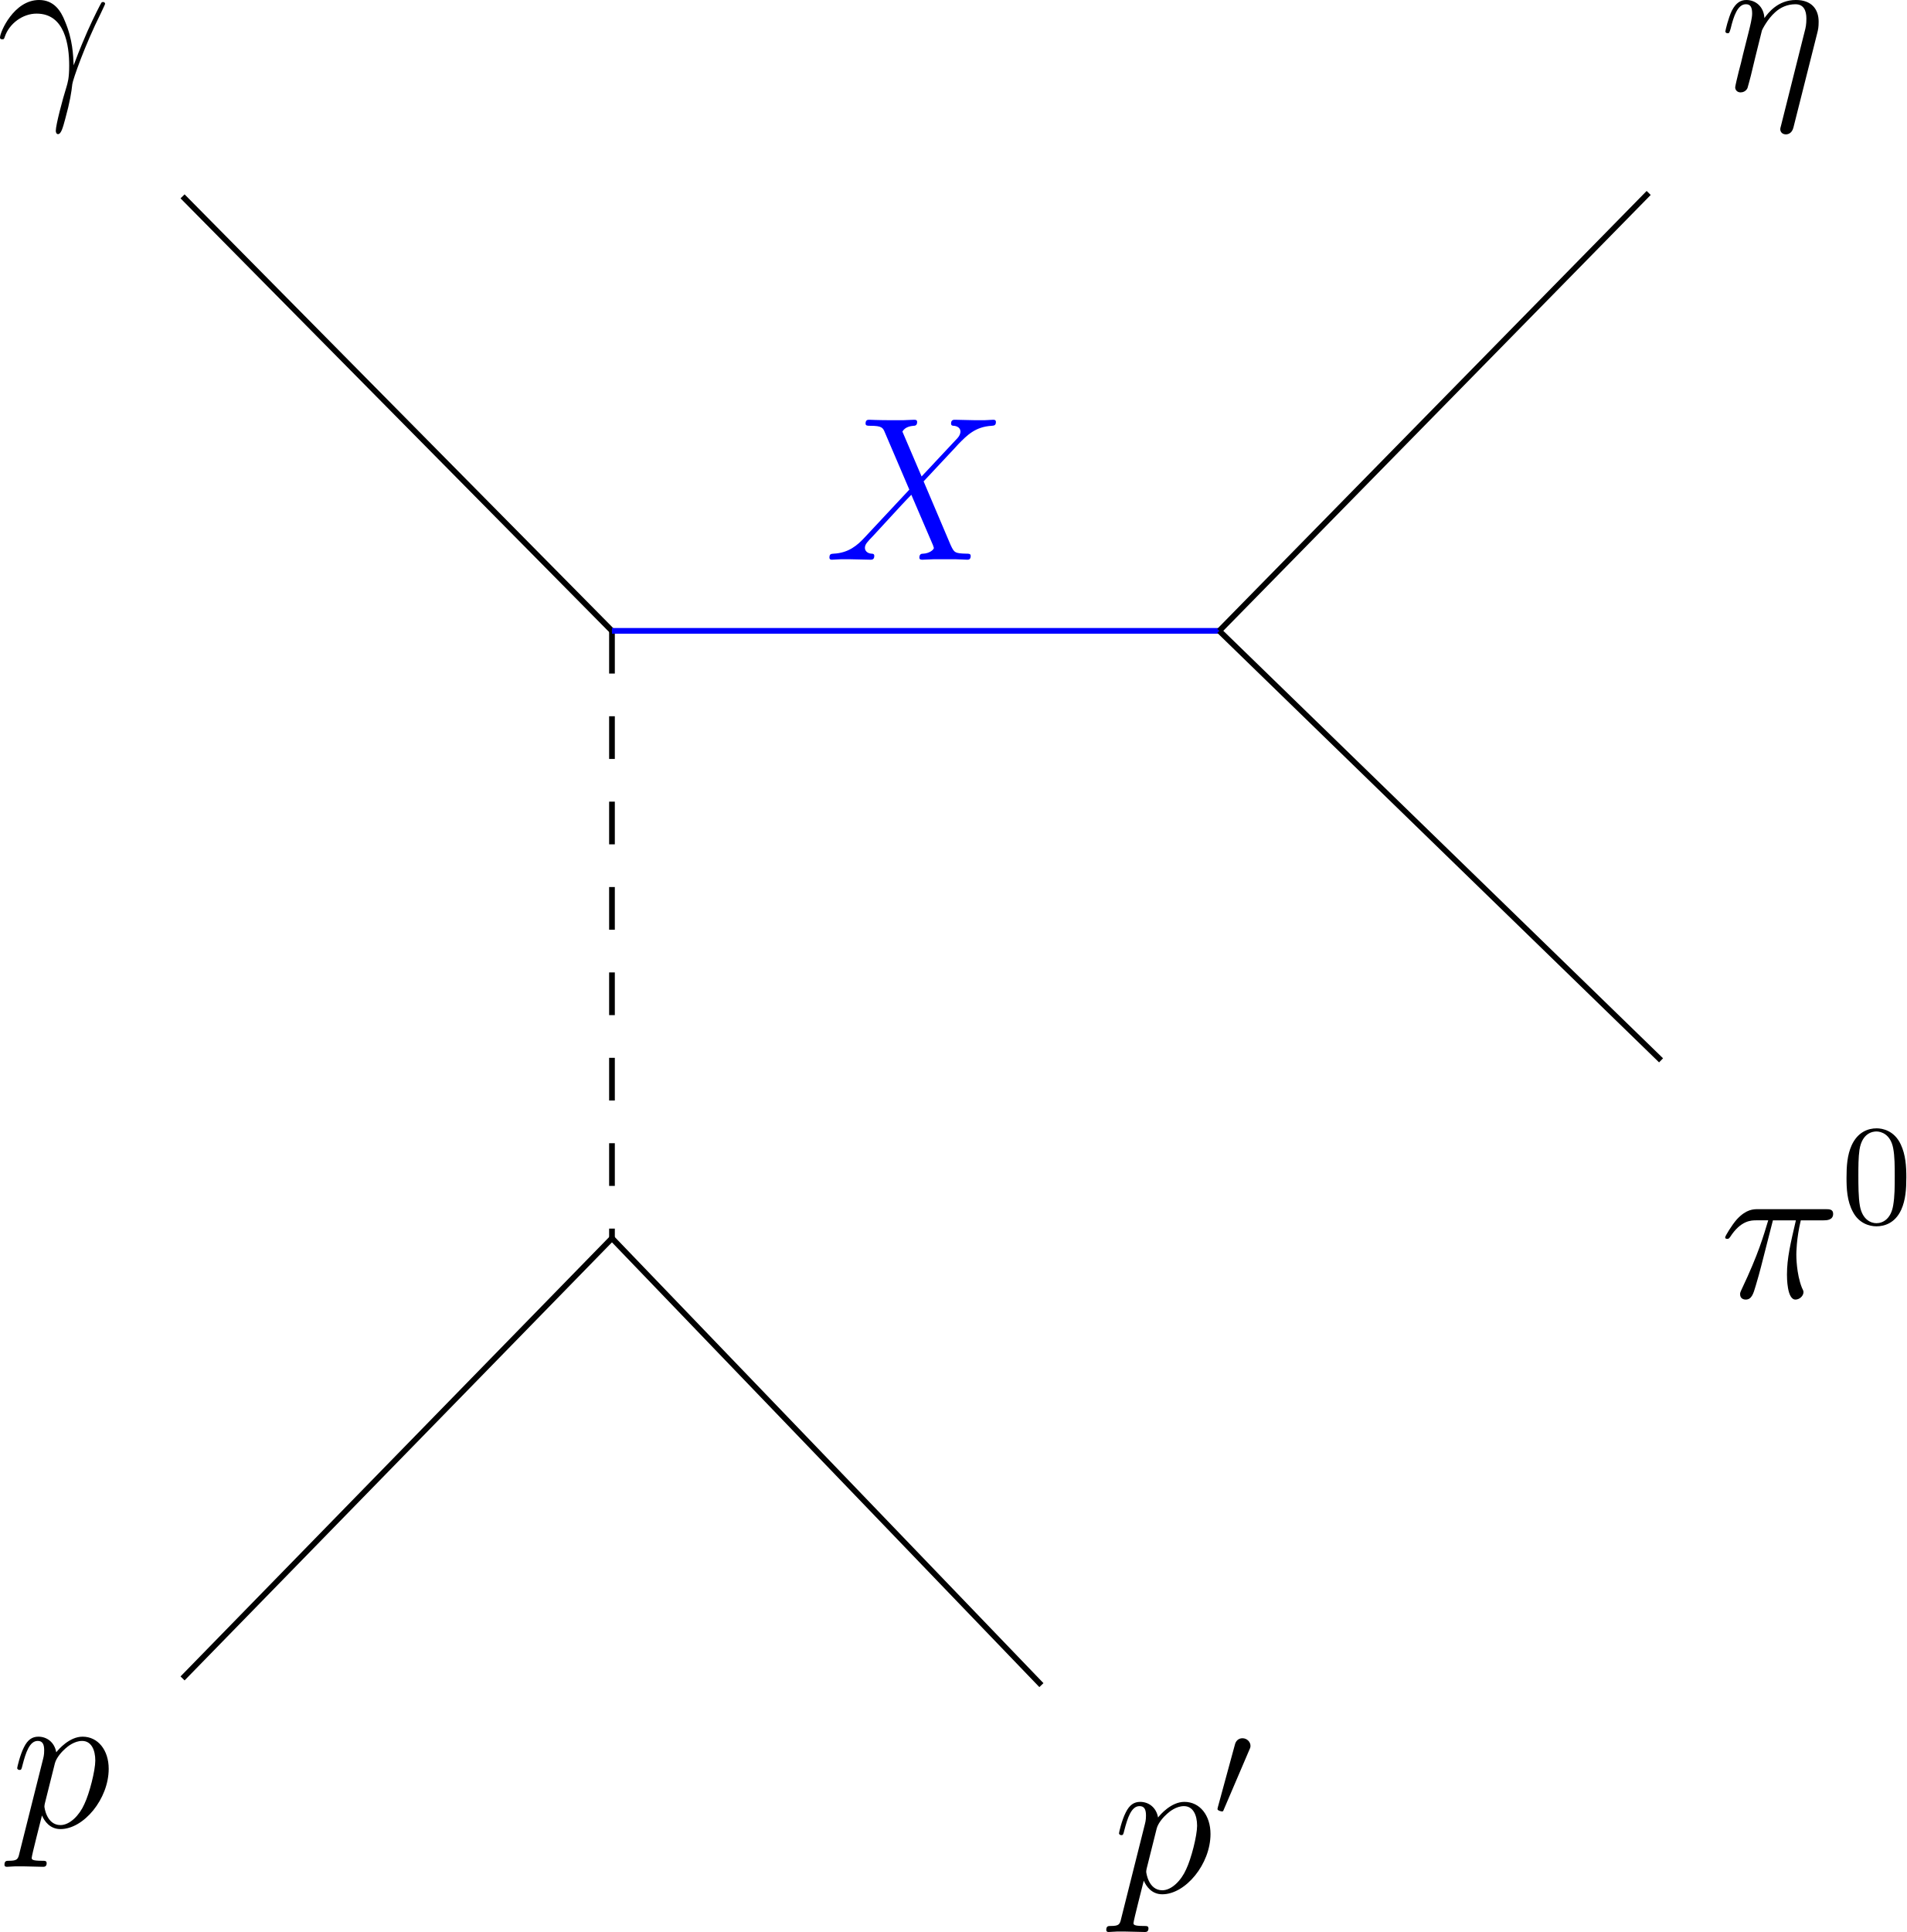
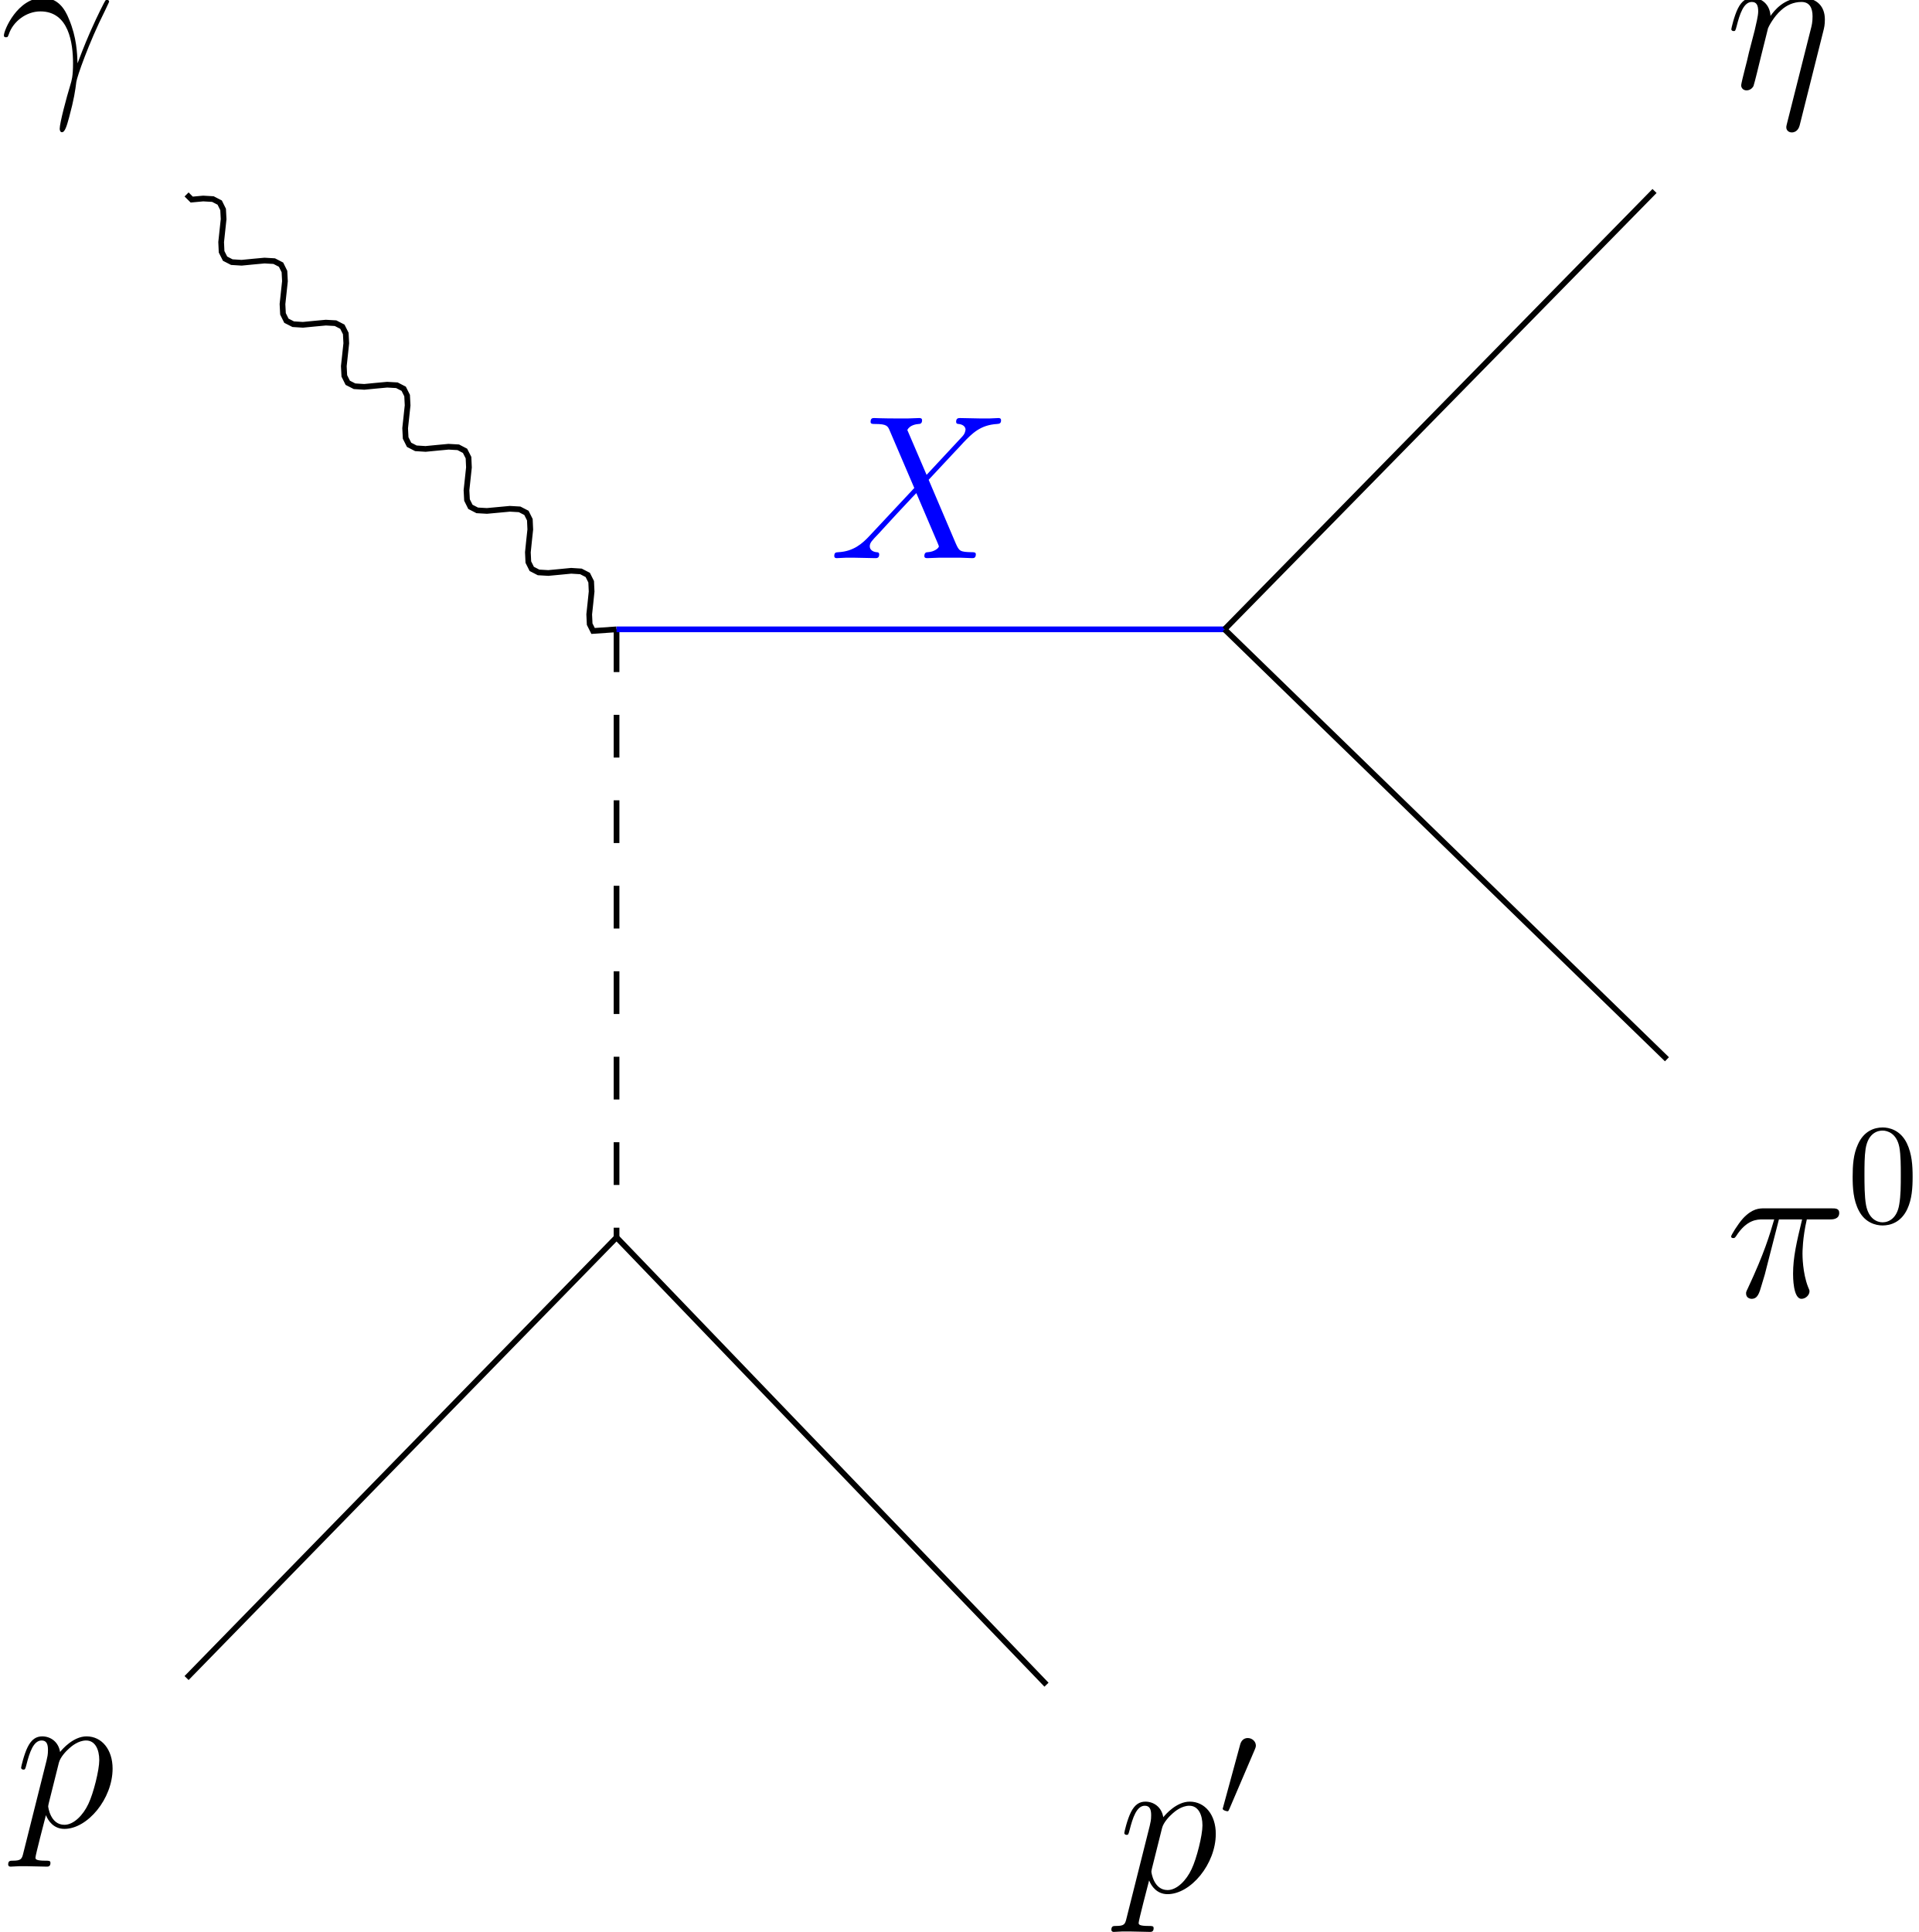
- <svg xmlns="http://www.w3.org/2000/svg" xmlns:xlink="http://www.w3.org/1999/xlink" width="133.475pt" height="135.252pt" viewBox="0 0 133.475 135.252" version="1.1" id="svg20">
-   <defs id="defs7">
-     <g id="g7">
-       <g id="glyph-0-0" />
-       <g id="glyph-0-1">
-         <path d="M 5.422,-1.75 C 5.391,-2.453 5.359,-3.562 4.812,-4.844 4.531,-5.562 4.047,-6.328 3,-6.328 c -1.766,0 -2.734,2.25 -2.734,2.625 0,0.125 0.109,0.125 0.156,0.125 0.125,0 0.125,-0.016 0.188,-0.203 0.312,-0.891 1.234,-1.594 2.219,-1.594 1.984,0 2.281,2.219 2.281,3.641 0,0.906 -0.109,1.203 -0.188,1.484 -0.281,0.891 -0.75,2.672 -0.75,3.078 0,0.109 0.047,0.234 0.156,0.234 0.219,0 0.344,-0.469 0.5,-1.047 0.344,-1.25 0.438,-1.891 0.5,-2.453 0.047,-0.344 0.875,-2.719 2,-4.969 C 7.438,-5.641 7.625,-6.031 7.625,-6.062 c 0,-0.016 -0.016,-0.125 -0.141,-0.125 -0.031,0 -0.094,0 -0.125,0.062 -0.031,0.031 -0.531,1 -0.969,1.984 -0.203,0.484 -0.5,1.125 -0.969,2.391 z m 0,0" id="path1" />
-       </g>
-       <g id="glyph-0-2">
-         <path d="M 0.609,1.828 C 0.516,2.25 0.453,2.359 -0.125,2.359 c -0.172,0 -0.312,0 -0.312,0.281 0,0.031 0,0.141 0.172,0.141 0.172,0 0.375,-0.031 0.562,-0.031 h 0.625 c 0.297,0 1.031,0.031 1.328,0.031 0.094,0 0.266,0 0.266,-0.25 0,-0.172 -0.109,-0.172 -0.344,-0.172 C 1.5,2.359 1.469,2.266 1.469,2.156 c 0,-0.172 0.641,-2.641 0.719,-2.969 0.172,0.391 0.547,0.953 1.297,0.953 1.625,0 3.375,-2.109 3.375,-4.219 0,-1.312 -0.75,-2.25 -1.828,-2.25 -0.922,0 -1.688,0.891 -1.844,1.094 -0.125,-0.719 -0.672,-1.094 -1.25,-1.094 -0.422,0 -0.75,0.203 -1.016,0.75 C 0.656,-5.062 0.453,-4.188 0.453,-4.125 c 0,0.047 0.062,0.125 0.156,0.125 0.125,0 0.141,-0.016 0.219,-0.344 0.219,-0.844 0.484,-1.688 1.062,-1.688 0.328,0 0.453,0.219 0.453,0.656 0,0.344 -0.047,0.484 -0.109,0.734 z M 3.094,-4.469 C 3.203,-4.875 3.594,-5.297 3.828,-5.5 3.984,-5.641 4.453,-6.031 5,-6.031 c 0.641,0 0.922,0.625 0.922,1.375 0,0.688 -0.406,2.297 -0.766,3.047 -0.344,0.781 -1.016,1.469 -1.672,1.469 -0.969,0 -1.125,-1.234 -1.125,-1.297 0,-0.047 0.016,-0.156 0.031,-0.219 z m 0,0" id="path2" />
-       </g>
-       <g id="glyph-0-3">
-         <path d="m 6.812,-3.969 c 0.078,-0.297 0.109,-0.469 0.109,-0.844 0,-0.875 -0.5,-1.516 -1.594,-1.516 -1.266,0 -1.938,0.906 -2.203,1.266 C 3.078,-5.875 2.5,-6.328 1.859,-6.328 c -0.406,0 -0.734,0.203 -1.016,0.75 -0.25,0.516 -0.453,1.391 -0.453,1.453 0,0.047 0.047,0.125 0.156,0.125 0.109,0 0.125,-0.016 0.219,-0.344 0.203,-0.844 0.484,-1.688 1.062,-1.688 0.328,0 0.438,0.219 0.438,0.656 0,0.312 -0.141,0.875 -0.25,1.312 L 1.625,-2.516 c -0.062,0.281 -0.219,0.922 -0.297,1.188 -0.094,0.359 -0.25,1.047 -0.25,1.109 0,0.203 0.156,0.359 0.375,0.359 0.172,0 0.375,-0.078 0.484,-0.297 0.031,-0.078 0.156,-0.578 0.234,-0.859 l 0.312,-1.297 0.469,-1.891 C 2.984,-4.281 3.344,-5 3.875,-5.469 c 0.375,-0.344 0.859,-0.562 1.422,-0.562 0.562,0 0.766,0.422 0.766,1 0,0.406 -0.047,0.641 -0.125,0.922 l -1.656,6.594 c -0.016,0.062 -0.047,0.156 -0.047,0.234 0,0.219 0.172,0.359 0.391,0.359 0.125,0 0.422,-0.047 0.531,-0.484 z m 0,0" id="path3" />
-       </g>
-       <g id="glyph-0-4">
-         <path d="m 3.719,-5.406 h 1.609 c -0.375,1.609 -0.625,2.656 -0.625,3.797 0,0.203 0,1.75 0.594,1.75 0.297,0 0.562,-0.266 0.562,-0.516 0,-0.062 0,-0.094 -0.109,-0.312 -0.391,-0.984 -0.391,-2.219 -0.391,-2.328 0,-0.078 0,-1.094 0.312,-2.391 h 1.594 c 0.188,0 0.672,0 0.672,-0.453 C 7.938,-6.188 7.656,-6.188 7.406,-6.188 H 2.688 c -0.328,0 -0.828,0 -1.484,0.703 -0.375,0.422 -0.828,1.188 -0.828,1.266 0,0.094 0.062,0.109 0.156,0.109 0.094,0 0.109,-0.031 0.188,-0.125 0.75,-1.172 1.484,-1.172 1.844,-1.172 H 3.391 C 3.062,-4.328 2.719,-3.078 1.531,-0.578 1.422,-0.344 1.422,-0.312 1.422,-0.234 c 0,0.312 0.25,0.375 0.391,0.375 0.406,0 0.531,-0.375 0.703,-0.969 0.219,-0.734 0.219,-0.766 0.375,-1.344 z m 0,0" id="path4" />
-       </g>
-       <g id="glyph-0-5">
-         <path d="M 6.812,-5.828 5.469,-8.969 C 5.656,-9.312 6.078,-9.359 6.25,-9.375 c 0.094,0 0.25,-0.016 0.25,-0.266 0,-0.156 -0.125,-0.156 -0.219,-0.156 -0.25,0 -0.531,0.031 -0.766,0.031 h -0.844 c -0.875,0 -1.5,-0.031 -1.516,-0.031 -0.109,0 -0.266,0 -0.266,0.266 0,0.156 0.141,0.156 0.328,0.156 0.828,0 0.891,0.141 1.031,0.484 L 5.953,-4.906 2.844,-1.578 C 2.328,-1.016 1.703,-0.469 0.641,-0.422 0.469,-0.406 0.359,-0.406 0.359,-0.141 0.359,-0.094 0.375,0 0.531,0 0.734,0 0.953,-0.031 1.141,-0.031 h 0.688 C 2.281,-0.031 2.781,0 3.234,0 3.328,0 3.5,0 3.5,-0.266 3.5,-0.406 3.406,-0.422 3.312,-0.422 3.031,-0.438 2.844,-0.609 2.844,-0.828 c 0,-0.25 0.172,-0.422 0.578,-0.844 L 4.703,-3.062 c 0.312,-0.344 1.078,-1.172 1.391,-1.484 l 1.516,3.531 c 0,0.031 0.062,0.172 0.062,0.188 0,0.125 -0.312,0.391 -0.766,0.406 -0.094,0 -0.25,0.016 -0.25,0.281 C 6.656,0 6.797,0 6.875,0 7.109,0 7.406,-0.031 7.641,-0.031 H 9.219 C 9.484,-0.031 9.75,0 10,0 c 0.094,0 0.25,0 0.25,-0.266 0,-0.156 -0.141,-0.156 -0.266,-0.156 C 9.125,-0.438 9.094,-0.5 8.844,-1.031 L 6.953,-5.484 8.781,-7.438 C 8.922,-7.578 9.25,-7.938 9.375,-8.078 10,-8.719 10.578,-9.312 11.734,-9.375 c 0.141,-0.016 0.281,-0.016 0.281,-0.266 0,-0.156 -0.125,-0.156 -0.188,-0.156 -0.203,0 -0.406,0.031 -0.609,0.031 H 10.562 c -0.469,0 -0.969,-0.031 -1.406,-0.031 -0.109,0 -0.281,0 -0.281,0.266 0,0.141 0.109,0.156 0.188,0.156 0.234,0.016 0.469,0.141 0.469,0.406 v 0.031 c -0.016,0.109 -0.047,0.25 -0.203,0.422 z m 0,0" id="path5" />
-       </g>
-       <g id="glyph-1-0" />
-       <g id="glyph-1-1">
-         <path d="m 2.516,-4.734 c 0.062,-0.125 0.094,-0.203 0.094,-0.312 0,-0.281 -0.25,-0.531 -0.562,-0.531 -0.281,0 -0.469,0.188 -0.531,0.453 l -1.188,4.359 c 0,0.016 -0.031,0.125 -0.031,0.141 0,0.109 0.25,0.172 0.328,0.172 0.062,0 0.078,-0.031 0.125,-0.156 z m 0,0" id="path6" />
-       </g>
-       <g id="glyph-2-0" />
-       <g id="glyph-2-1">
-         <path d="m 4.578,-3.188 c 0,-0.797 -0.047,-1.594 -0.391,-2.328 -0.453,-0.969 -1.281,-1.125 -1.688,-1.125 -0.609,0 -1.328,0.266 -1.75,1.188 -0.312,0.688 -0.359,1.469 -0.359,2.266 0,0.75 0.031,1.641 0.453,2.406 0.422,0.797 1.156,1 1.641,1 0.531,0 1.297,-0.203 1.734,-1.156 0.312,-0.688 0.359,-1.469 0.359,-2.25 z M 2.484,0 C 2.094,0 1.5,-0.25 1.328,-1.203 1.219,-1.797 1.219,-2.719 1.219,-3.312 c 0,-0.641 0,-1.297 0.078,-1.828 0.188,-1.188 0.938,-1.281 1.188,-1.281 0.328,0 0.984,0.188 1.172,1.172 0.109,0.562 0.109,1.312 0.109,1.938 0,0.75 0,1.422 -0.109,2.062 C 3.5,-0.297 2.938,0 2.484,0 Z m 0,0" id="path7" />
-       </g>
+ <svg xmlns="http://www.w3.org/2000/svg" xmlns:xlink="http://www.w3.org/1999/xlink" version="1.1" width="134.146pt" height="135.112pt" viewBox="-67.219 -67.219 134.146 135.112">
+   <defs>
+     <path id="g2-48" d="M4.583-3.188C4.583-3.985 4.533-4.782 4.184-5.519C3.726-6.476 2.909-6.635 2.491-6.635C1.893-6.635 1.166-6.376 .757-5.45C.438-4.762 .389-3.985 .389-3.188C.389-2.441 .428-1.544 .837-.787C1.265 .02 1.993 .219 2.481 .219C3.019 .219 3.776 .01 4.214-.936C4.533-1.624 4.583-2.401 4.583-3.188ZM2.481 0C2.092 0 1.504-.249 1.325-1.205C1.215-1.803 1.215-2.72 1.215-3.308C1.215-3.945 1.215-4.603 1.295-5.141C1.484-6.326 2.232-6.416 2.481-6.416C2.809-6.416 3.467-6.237 3.656-5.25C3.756-4.692 3.756-3.935 3.756-3.308C3.756-2.56 3.756-1.883 3.646-1.245C3.497-.299 2.929 0 2.481 0Z" />
+     <path id="g0-48" d="M2.521-4.732C2.57-4.852 2.61-4.941 2.61-5.041C2.61-5.33 2.351-5.569 2.042-5.569C1.763-5.569 1.584-5.38 1.514-5.121L.329-.767C.329-.747 .289-.638 .289-.628C.289-.518 .548-.448 .628-.448C.687-.448 .697-.478 .757-.608L2.521-4.732Z" />
+     <path id="g1-13" d="M5.423-1.75C5.394-2.453 5.365-3.558 4.82-4.849C4.533-5.566 4.046-6.327 2.998-6.327C1.234-6.327 .273-4.074 .273-3.701C.273-3.572 .373-3.572 .416-3.572C.545-3.572 .545-3.601 .617-3.787C.918-4.677 1.836-5.38 2.826-5.38C4.82-5.38 5.107-3.156 5.107-1.736C5.107-.832 5.007-.531 4.921-.244C4.648 .646 4.175 2.425 4.175 2.826C4.175 2.941 4.218 3.07 4.333 3.07C4.548 3.07 4.677 2.597 4.835 2.023C5.179 .76 5.265 .129 5.337-.445C5.38-.789 6.198-3.156 7.331-5.409C7.431-5.638 7.632-6.025 7.632-6.068C7.632-6.083 7.618-6.183 7.489-6.183C7.46-6.183 7.388-6.183 7.36-6.126C7.331-6.097 6.829-5.122 6.398-4.146C6.183-3.658 5.896-3.013 5.423-1.75Z" />
+     <path id="g1-17" d="M6.814-3.974C6.886-4.261 6.929-4.433 6.929-4.82C6.929-5.681 6.427-6.327 5.337-6.327C4.06-6.327 3.386-5.423 3.127-5.064C3.084-5.882 2.496-6.327 1.865-6.327C1.449-6.327 1.119-6.126 .846-5.581C.588-5.064 .387-4.189 .387-4.132S.445-4.003 .545-4.003C.66-4.003 .674-4.017 .76-4.347C.976-5.193 1.248-6.04 1.822-6.04C2.152-6.04 2.267-5.81 2.267-5.38C2.267-5.064 2.123-4.505 2.023-4.06L1.621-2.511C1.564-2.238 1.406-1.592 1.334-1.334C1.234-.961 1.076-.287 1.076-.215C1.076-.014 1.234 .143 1.449 .143C1.621 .143 1.822 .057 1.937-.158C1.965-.23 2.095-.732 2.166-1.019L2.482-2.31L2.955-4.203C2.984-4.29 3.343-5.007 3.873-5.466C4.246-5.81 4.734-6.04 5.294-6.04C5.868-6.04 6.068-5.609 6.068-5.036C6.068-4.619 6.011-4.39 5.939-4.117L4.275 2.482C4.261 2.554 4.232 2.64 4.232 2.726C4.232 2.941 4.404 3.084 4.619 3.084C4.749 3.084 5.05 3.027 5.165 2.597L6.814-3.974Z" />
+     <path id="g1-25" d="M3.716-5.409H5.337C4.949-3.802 4.706-2.754 4.706-1.607C4.706-1.406 4.706 .143 5.294 .143C5.595 .143 5.853-.129 5.853-.373C5.853-.445 5.853-.473 5.753-.689C5.365-1.679 5.365-2.912 5.365-3.013C5.365-3.099 5.365-4.117 5.667-5.409H7.274C7.46-5.409 7.933-5.409 7.933-5.868C7.933-6.183 7.661-6.183 7.403-6.183H2.683C2.353-6.183 1.865-6.183 1.205-5.48C.832-5.064 .373-4.304 .373-4.218S.445-4.103 .531-4.103C.631-4.103 .646-4.146 .717-4.232C1.463-5.409 2.209-5.409 2.568-5.409H3.386C3.07-4.333 2.711-3.084 1.535-.574C1.42-.344 1.42-.316 1.42-.23C1.42 .072 1.679 .143 1.808 .143C2.224 .143 2.338-.23 2.511-.832C2.74-1.564 2.74-1.592 2.884-2.166L3.716-5.409Z" />
+     <path id="g1-88" d="M6.814-5.825L5.466-8.966C5.652-9.311 6.083-9.368 6.255-9.382C6.341-9.382 6.499-9.397 6.499-9.641C6.499-9.798 6.37-9.798 6.284-9.798C6.04-9.798 5.753-9.77 5.509-9.77H4.677C3.802-9.77 3.171-9.798 3.156-9.798C3.041-9.798 2.898-9.798 2.898-9.526C2.898-9.382 3.027-9.382 3.214-9.382C4.046-9.382 4.103-9.239 4.246-8.895L5.954-4.906L2.841-1.578C2.324-1.019 1.707-.473 .646-.416C.473-.402 .359-.402 .359-.143C.359-.1 .373 0 .531 0C.732 0 .947-.029 1.148-.029H1.822C2.281-.029 2.783 0 3.228 0C3.328 0 3.5 0 3.5-.258C3.5-.402 3.4-.416 3.314-.416C3.027-.445 2.841-.603 2.841-.832C2.841-1.076 3.013-1.248 3.429-1.679L4.706-3.07C5.021-3.4 5.782-4.232 6.097-4.548L7.603-1.019C7.618-.99 7.675-.846 7.675-.832C7.675-.703 7.36-.445 6.901-.416C6.814-.416 6.657-.402 6.657-.143C6.657 0 6.8 0 6.872 0C7.116 0 7.403-.029 7.647-.029H9.225C9.483-.029 9.755 0 9.999 0C10.1 0 10.258 0 10.258-.273C10.258-.416 10.114-.416 9.985-.416C9.124-.43 9.095-.502 8.852-1.033L6.958-5.48L8.78-7.431C8.923-7.575 9.253-7.933 9.382-8.077C9.999-8.722 10.573-9.311 11.735-9.382C11.879-9.397 12.022-9.397 12.022-9.641C12.022-9.798 11.893-9.798 11.836-9.798C11.635-9.798 11.42-9.77 11.219-9.77H10.559C10.1-9.77 9.598-9.798 9.153-9.798C9.052-9.798 8.88-9.798 8.88-9.54C8.88-9.397 8.981-9.382 9.067-9.382C9.296-9.354 9.54-9.239 9.54-8.966L9.526-8.938C9.512-8.837 9.483-8.694 9.325-8.522L6.814-5.825Z" />
+     <path id="g1-112" d="M.617 1.822C.516 2.252 .459 2.367-.129 2.367C-.301 2.367-.445 2.367-.445 2.64C-.445 2.668-.43 2.783-.273 2.783C-.086 2.783 .115 2.754 .301 2.754H.918C1.219 2.754 1.951 2.783 2.252 2.783C2.338 2.783 2.511 2.783 2.511 2.525C2.511 2.367 2.41 2.367 2.166 2.367C1.506 2.367 1.463 2.267 1.463 2.152C1.463 1.98 2.109-.488 2.195-.818C2.353-.416 2.74 .143 3.486 .143C5.107 .143 6.857-1.965 6.857-4.074C6.857-5.394 6.111-6.327 5.036-6.327C4.117-6.327 3.343-5.437 3.185-5.236C3.07-5.954 2.511-6.327 1.937-6.327C1.521-6.327 1.191-6.126 .918-5.581C.66-5.064 .459-4.189 .459-4.132S.516-4.003 .617-4.003C.732-4.003 .746-4.017 .832-4.347C1.047-5.193 1.32-6.04 1.894-6.04C2.224-6.04 2.338-5.81 2.338-5.38C2.338-5.036 2.295-4.892 2.238-4.634L.617 1.822ZM3.099-4.476C3.199-4.878 3.601-5.294 3.83-5.495C3.988-5.638 4.462-6.04 5.007-6.04C5.638-6.04 5.925-5.409 5.925-4.663C5.925-3.974 5.523-2.353 5.165-1.607C4.806-.832 4.146-.143 3.486-.143C2.511-.143 2.353-1.377 2.353-1.435C2.353-1.478 2.381-1.592 2.396-1.664L3.099-4.476Z" />
+   </defs>
+   <g id="page1">
+     <g transform="matrix(1 0 0 1 -43.114 -37.8368)">
+       <use x="-24.105" y="-23.205" xlink:href="#g1-13" />
    </g>
-   </defs>
-   <g fill="#000000" fill-opacity="1" id="g8" transform="translate(-91.99162,-132.4219)">
-     <use xlink:href="#glyph-0-1" x="91.726" y="138.75" id="use7" />
+     <g transform="matrix(1 0 0 1 -42.0975 83.7443)">
+       <use x="-24.105" y="-23.205" xlink:href="#g1-112" />
+     </g>
+     <g transform="matrix(1 0 0 1 35.0472 88.3085)">
+       <use x="-24.105" y="-23.205" xlink:href="#g1-112" />
+       <use x="-17.055" y="-28.411" xlink:href="#g0-48" />
+     </g>
+     <g transform="matrix(1 0 0 1 77.5674 -37.8368)">
+       <use x="-24.105" y="-23.205" xlink:href="#g1-17" />
+     </g>
+     <g transform="matrix(1 0 0 1 77.5674 46.6739)">
+       <use x="-24.105" y="-23.205" xlink:href="#g1-25" />
+       <use x="-15.622" y="-28.411" xlink:href="#g2-48" />
+     </g>
+     <path d="M-54.172-53.621L-53.812-53.262L-53.012-53.336L-52.332-53.297L-51.855-53.051L-51.617-52.57L-51.582-51.891L-51.668-51.09L-51.754-50.289L-51.723-49.609L-51.48-49.129L-51.008-48.887L-50.324-48.844L-49.523-48.922L-48.723-48.996L-48.043-48.957L-47.566-48.711L-47.328-48.23L-47.293-47.551L-47.379-46.75L-47.465-45.953L-47.43-45.27L-47.191-44.789L-46.715-44.547L-46.035-44.504L-45.234-44.582L-44.434-44.656L-43.754-44.617L-43.277-44.371L-43.039-43.895L-43.004-43.211L-43.09-42.41L-43.176-41.613L-43.141-40.93L-42.902-40.449L-42.426-40.207L-41.746-40.164L-40.945-40.242L-40.145-40.316L-39.465-40.277L-38.988-40.031L-38.75-39.555L-38.715-38.871L-38.801-38.07L-38.887-37.273L-38.852-36.59L-38.613-36.113L-38.137-35.867L-37.457-35.824L-36.656-35.902L-35.855-35.977L-35.172-35.938L-34.699-35.691L-34.457-35.215L-34.426-34.531L-34.512-33.73L-34.598-32.934L-34.562-32.25L-34.324-31.773L-33.848-31.527L-33.168-31.488L-32.367-31.562L-31.566-31.637L-30.883-31.598L-30.406-31.352L-30.168-30.875L-30.137-30.191L-30.223-29.395L-30.305-28.594L-30.273-27.91L-30.035-27.434L-29.559-27.188L-28.875-27.148L-28.078-27.223L-27.277-27.301L-26.594-27.258L-26.117-27.012L-25.879-26.535L-25.848-25.852L-25.93-25.055L-26.016-24.254L-25.984-23.57L-25.746-23.094L-24.105-23.207" stroke="#000" fill="none" stroke-width=".399" stroke-miterlimit="10" />
+     <path d="M-24.105-23.207V19.316" stroke="#000" fill="none" stroke-width=".399" stroke-miterlimit="10" stroke-dasharray="2.989 2.989" />
+     <path d="M-24.105 19.316L-54.172 50.133" stroke="#000" fill="none" stroke-width=".399" stroke-miterlimit="10" />
+     <path d="M-24.105 19.316L5.961 50.598" stroke="#000" fill="none" stroke-width=".399" stroke-miterlimit="10" />
+     <path d="M-24.105-23.207H18.414" stroke="#00f" fill="none" stroke-width=".399" stroke-miterlimit="10" />
+     <g fill="#00f" transform="matrix(1 0 0 1 14.86696 -4.9809)">
+       <use x="-24.105" y="-23.205" xlink:href="#g1-88" />
+     </g>
+     <path d="M48.48-53.863L18.414-23.207" stroke="#000" fill="none" stroke-width=".399" stroke-miterlimit="10" />
+     <path d="M18.414-23.207L49.348 6.859" stroke="#000" fill="none" stroke-width=".399" stroke-miterlimit="10" />
  </g>
-   <g fill="#000000" fill-opacity="1" id="g9" transform="translate(-91.99162,-132.4219)">
-     <use xlink:href="#glyph-0-2" x="92.742" y="260.329" id="use8" />
-   </g>
-   <g fill="#000000" fill-opacity="1" id="g10" transform="translate(-91.99162,-132.4219)">
-     <use xlink:href="#glyph-0-2" x="169.886" y="264.893" id="use9" />
-   </g>
-   <g fill="#000000" fill-opacity="1" id="g11" transform="translate(-91.99162,-132.4219)">
-     <use xlink:href="#glyph-1-1" x="176.936" y="259.687" id="use10" />
-   </g>
-   <g fill="#000000" fill-opacity="1" id="g12" transform="translate(-91.99162,-132.4219)">
-     <use xlink:href="#glyph-0-3" x="212.405" y="138.75" id="use11" />
-   </g>
-   <g fill="#000000" fill-opacity="1" id="g13" transform="translate(-91.99162,-132.4219)">
-     <use xlink:href="#glyph-0-4" x="212.405" y="223.259" id="use12" />
-   </g>
-   <g fill="#000000" fill-opacity="1" id="g14" transform="translate(-91.99162,-132.4219)">
-     <use xlink:href="#glyph-2-1" x="220.888" y="218.053" id="use13" />
-   </g>
-   <path fill="none" stroke-width="0.399" stroke-linecap="butt" stroke-linejoin="miter" stroke="#000000" stroke-opacity="1" stroke-miterlimit="10" d="M 12.782,13.746 42.848,44.164" id="path14" />
-   <path fill="none" stroke-width="0.399" stroke-linecap="butt" stroke-linejoin="miter" stroke="#000000" stroke-opacity="1" stroke-dasharray="2.989, 2.989" stroke-miterlimit="10" d="M 42.848,44.164 V 86.684" id="path15" />
-   <path fill="none" stroke-width="0.399" stroke-linecap="butt" stroke-linejoin="miter" stroke="#000000" stroke-opacity="1" stroke-miterlimit="10" d="M 42.848,86.684 12.782,117.5" id="path16" />
-   <path fill="none" stroke-width="0.399" stroke-linecap="butt" stroke-linejoin="miter" stroke="#000000" stroke-opacity="1" stroke-miterlimit="10" d="M 42.848,86.684 72.915,117.969" id="path17" />
-   <path fill="none" stroke-width="0.399" stroke-linecap="butt" stroke-linejoin="miter" stroke="#0000ff" stroke-opacity="1" stroke-miterlimit="10" d="M 42.848,44.164 H 85.368" id="path18" />
-   <g fill="#0000ff" fill-opacity="1" id="g18" transform="translate(-91.99162,-132.4219)">
-     <use xlink:href="#glyph-0-5" x="149.706" y="171.605" id="use18" />
-   </g>
-   <path fill="none" stroke-width="0.399" stroke-linecap="butt" stroke-linejoin="miter" stroke="#000000" stroke-opacity="1" stroke-miterlimit="10" d="M 115.434,13.508 85.368,44.164" id="path19" />
-   <path fill="none" stroke-width="0.399" stroke-linecap="butt" stroke-linejoin="miter" stroke="#000000" stroke-opacity="1" stroke-miterlimit="10" d="M 85.368,44.164 116.301,74.23" id="path20" />
</svg>
